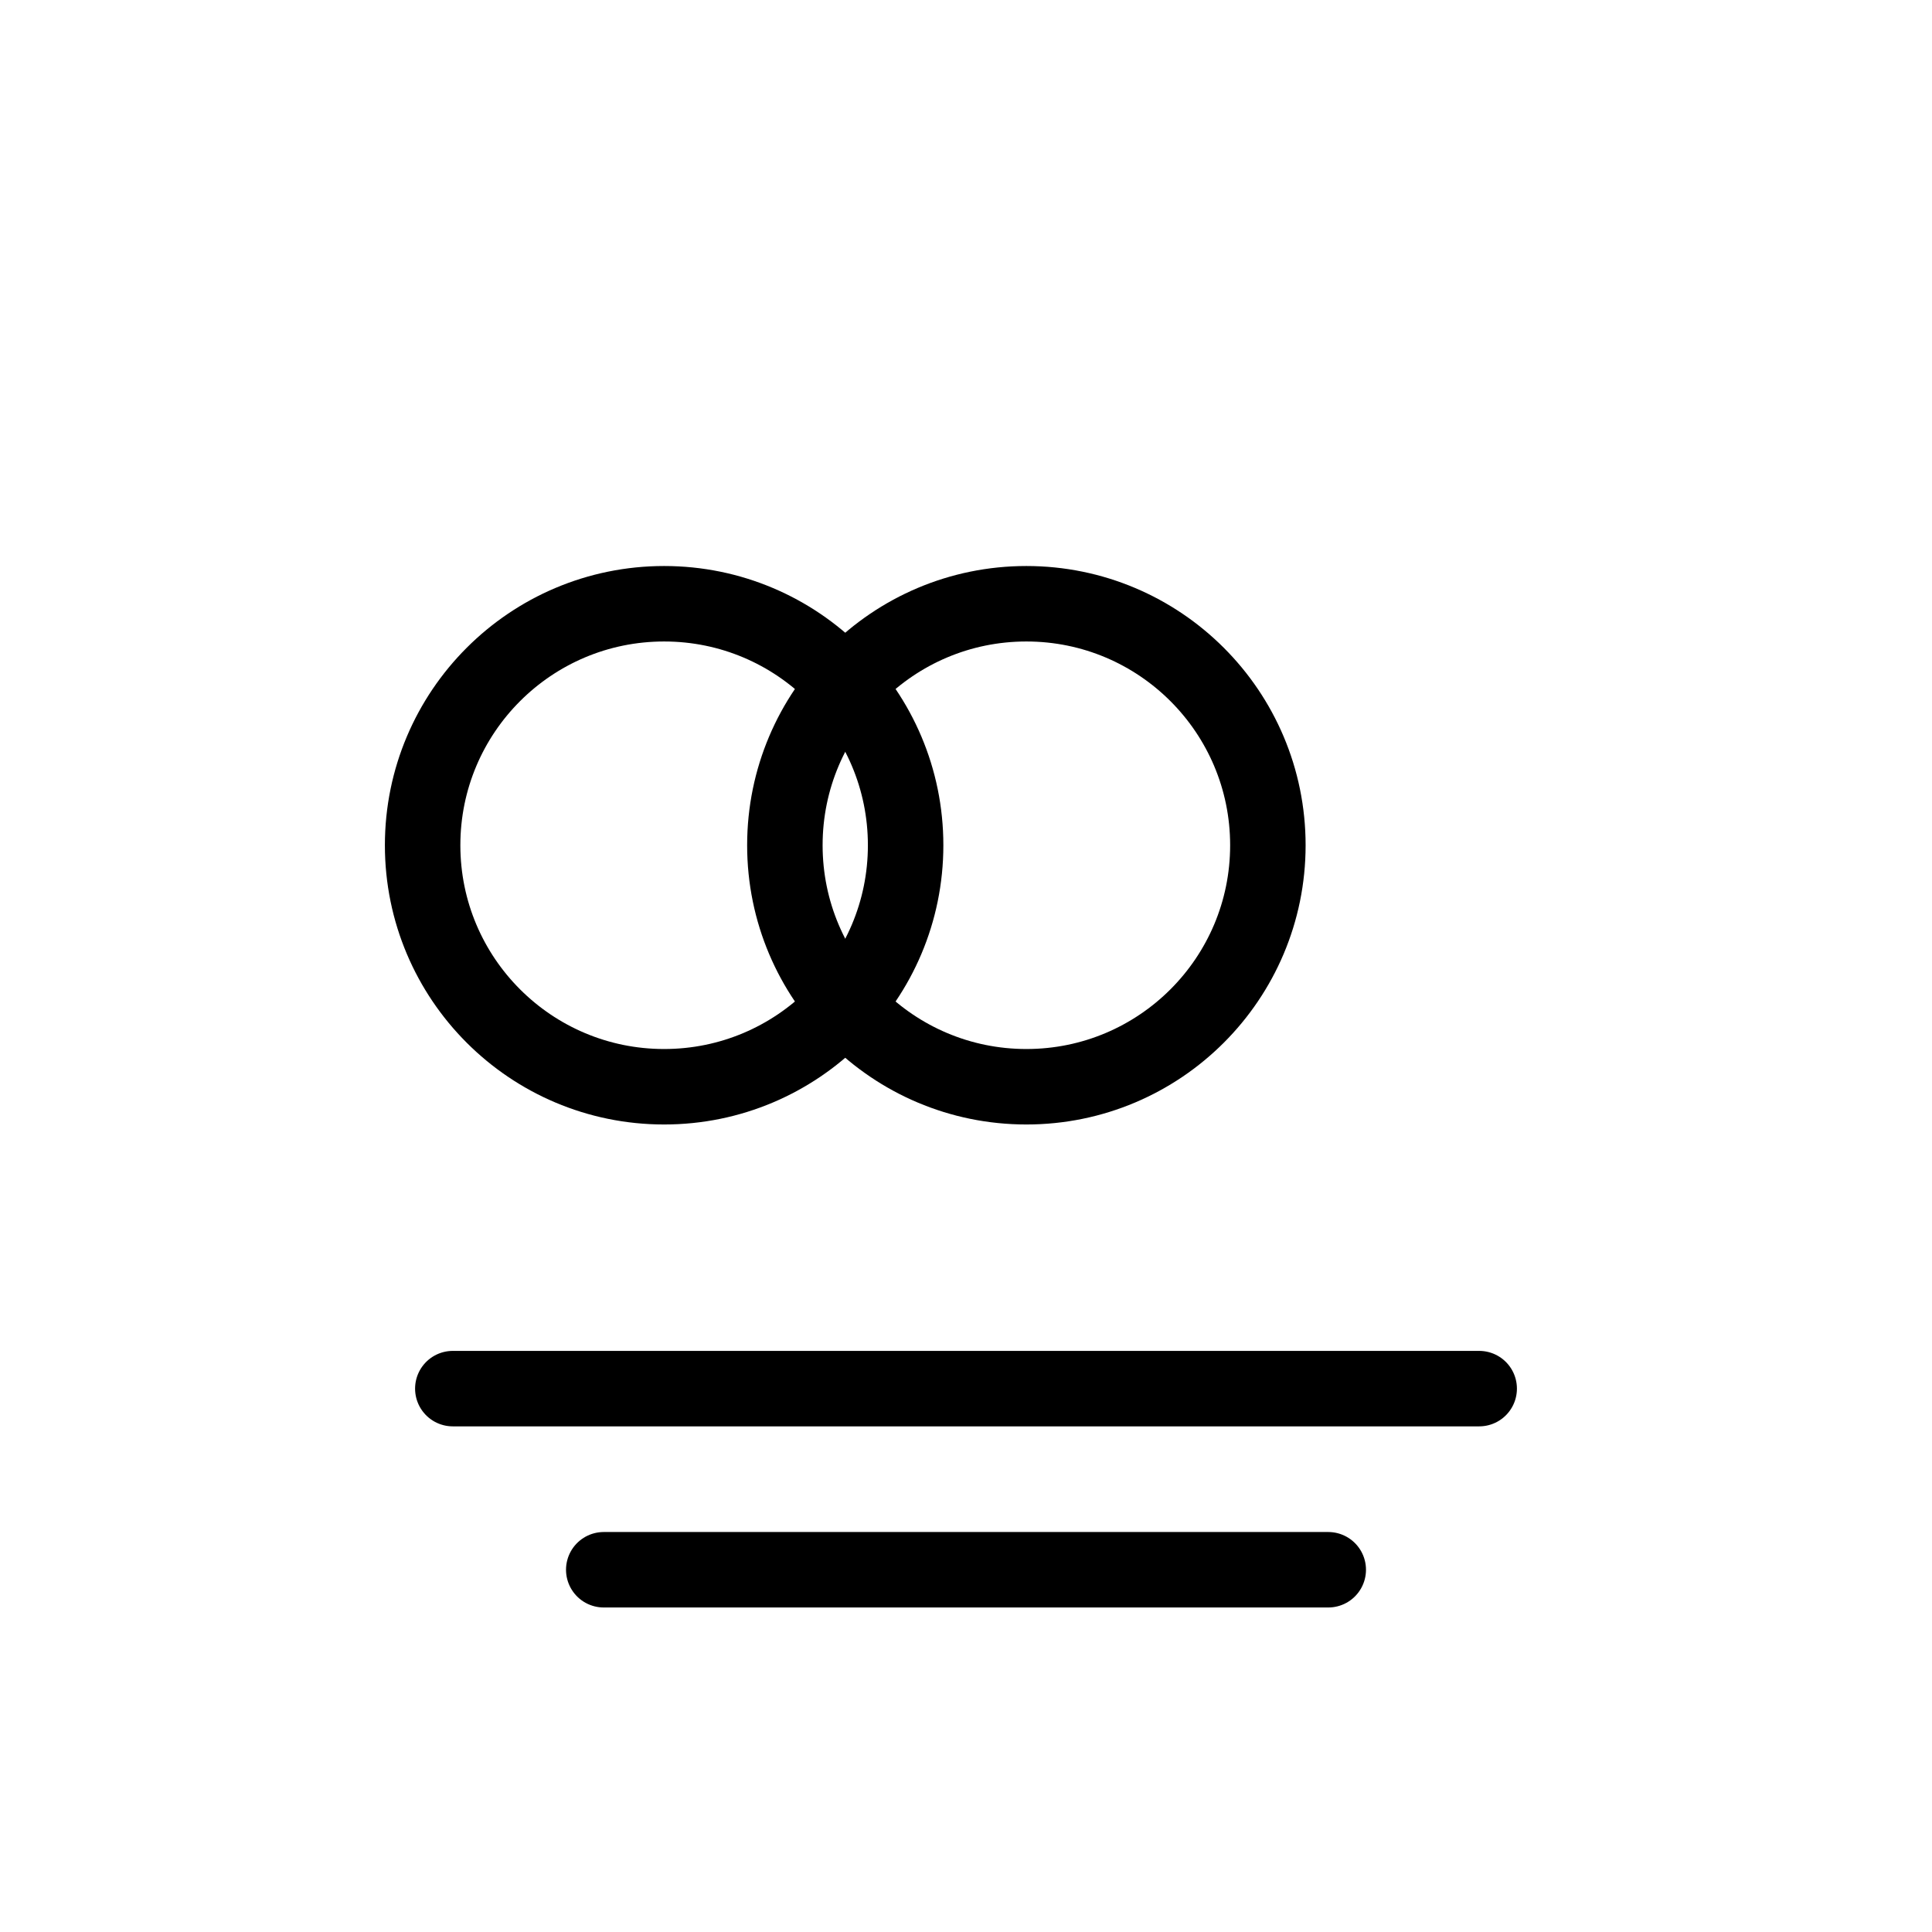
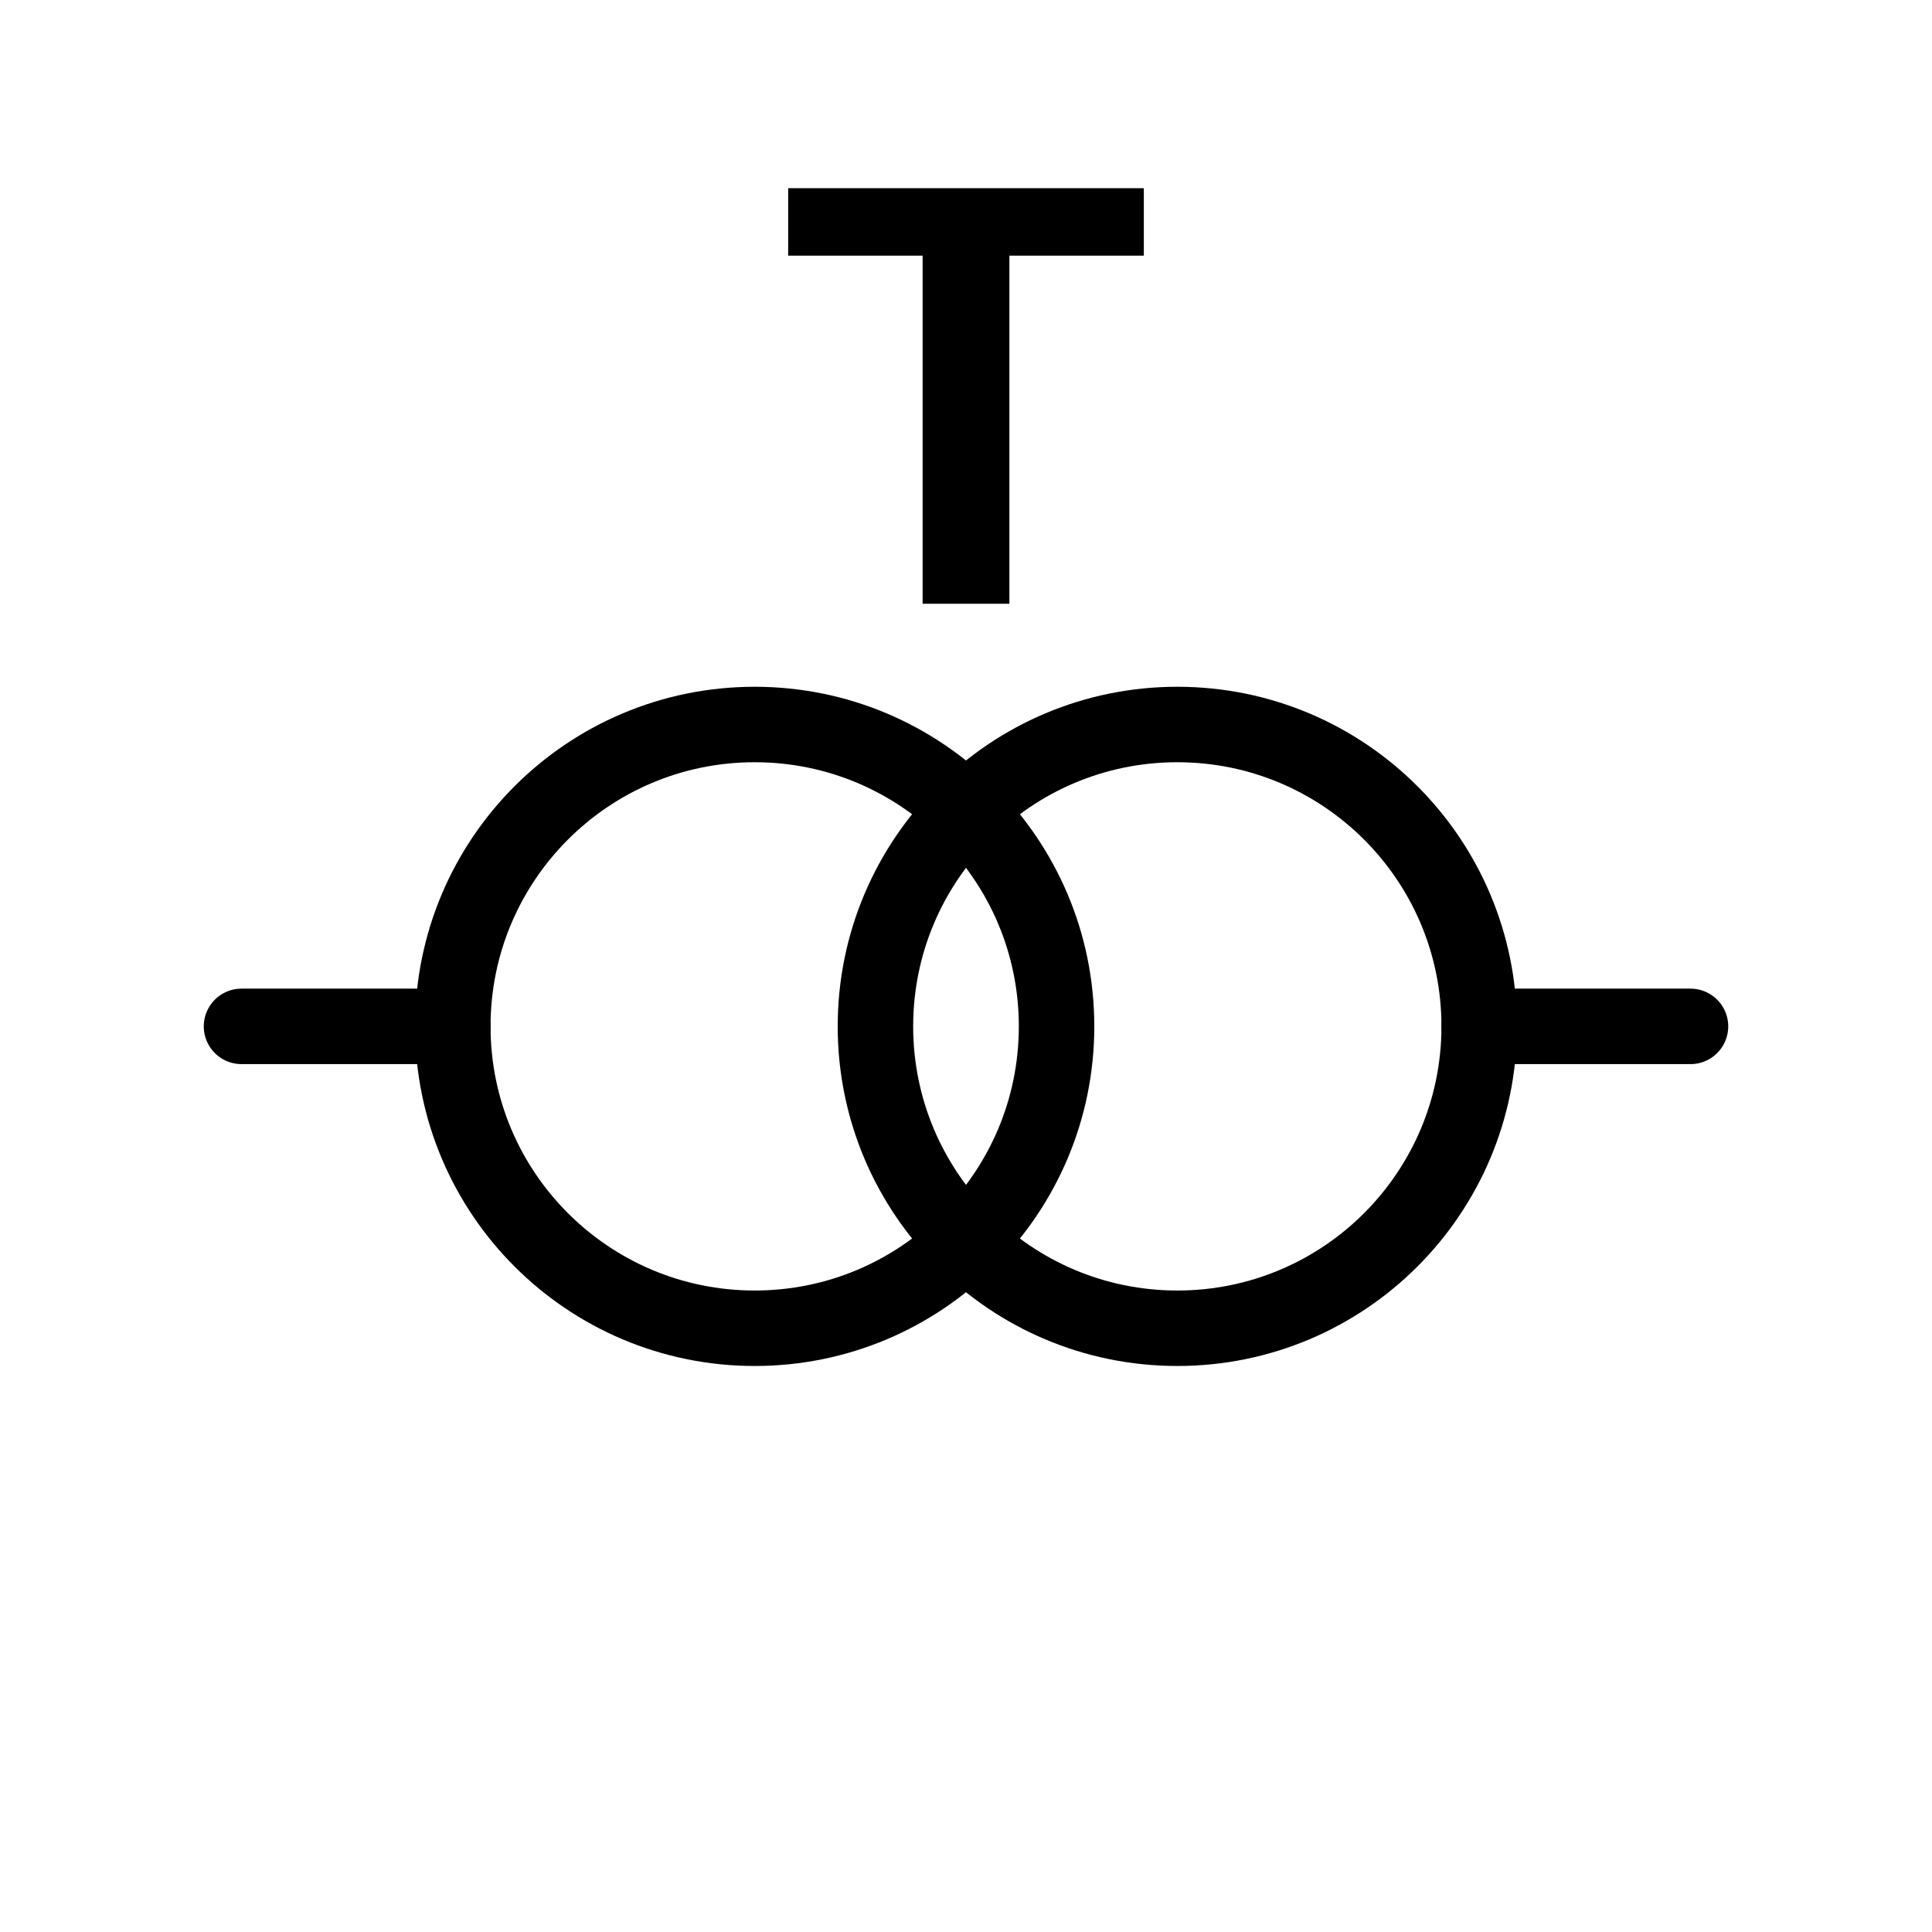
<svg xmlns="http://www.w3.org/2000/svg" viewBox="0 0 64 64" role="img" aria-label="TransformerType">
-   <circle cx="22" cy="28" r="8" fill="none" stroke="currentColor" stroke-width="2.5" />
-   <circle cx="34" cy="28" r="8" fill="none" stroke="currentColor" stroke-width="2.5" />
-   <path d="M15 46h34M20 52h24" stroke="currentColor" stroke-width="2.5" stroke-linecap="round" />
+   <circle cx="25" cy="34" r="10" fill="none" stroke="currentColor" stroke-width="2.5" />
+   <circle cx="39" cy="34" r="10" fill="none" stroke="currentColor" stroke-width="2.5" />
+   <path d="M8 34h7M49 34h7" stroke="currentColor" stroke-width="2.5" stroke-linecap="round" />
+   <text x="32" y="20" text-anchor="middle" font-family="Arial, sans-serif" font-size="20" font-weight="700" fill="currentColor">T</text>
</svg>
